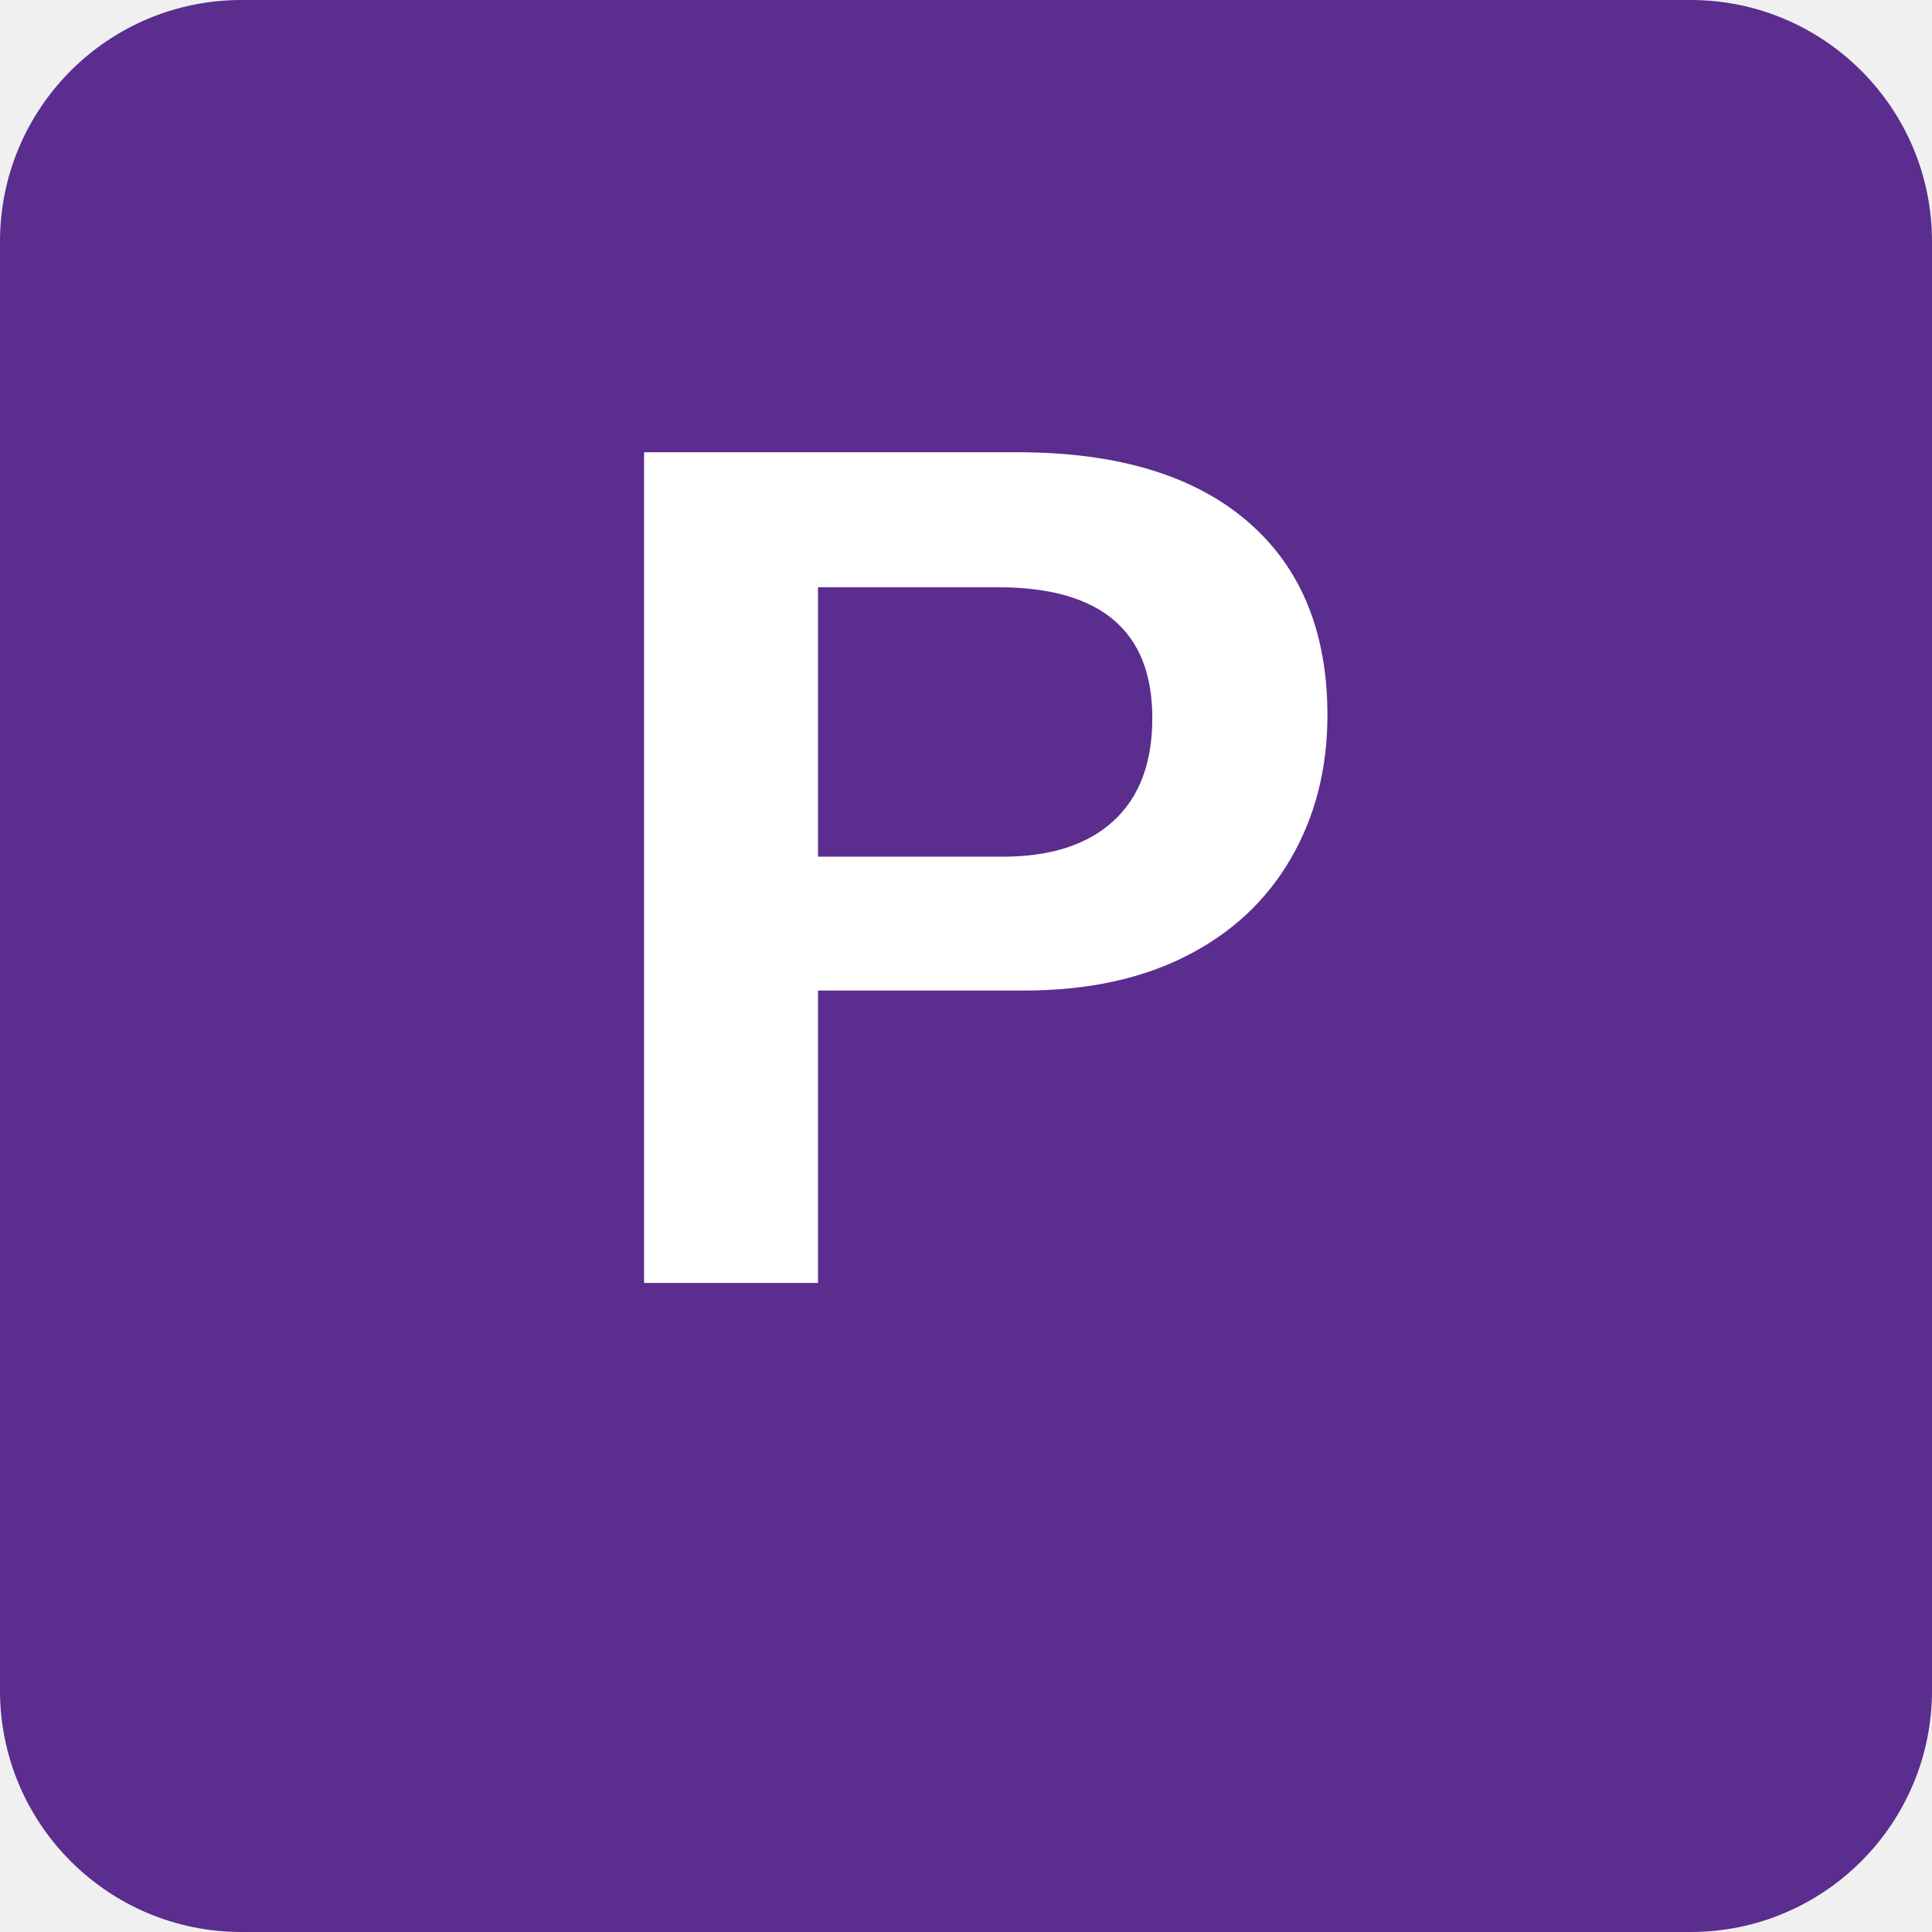
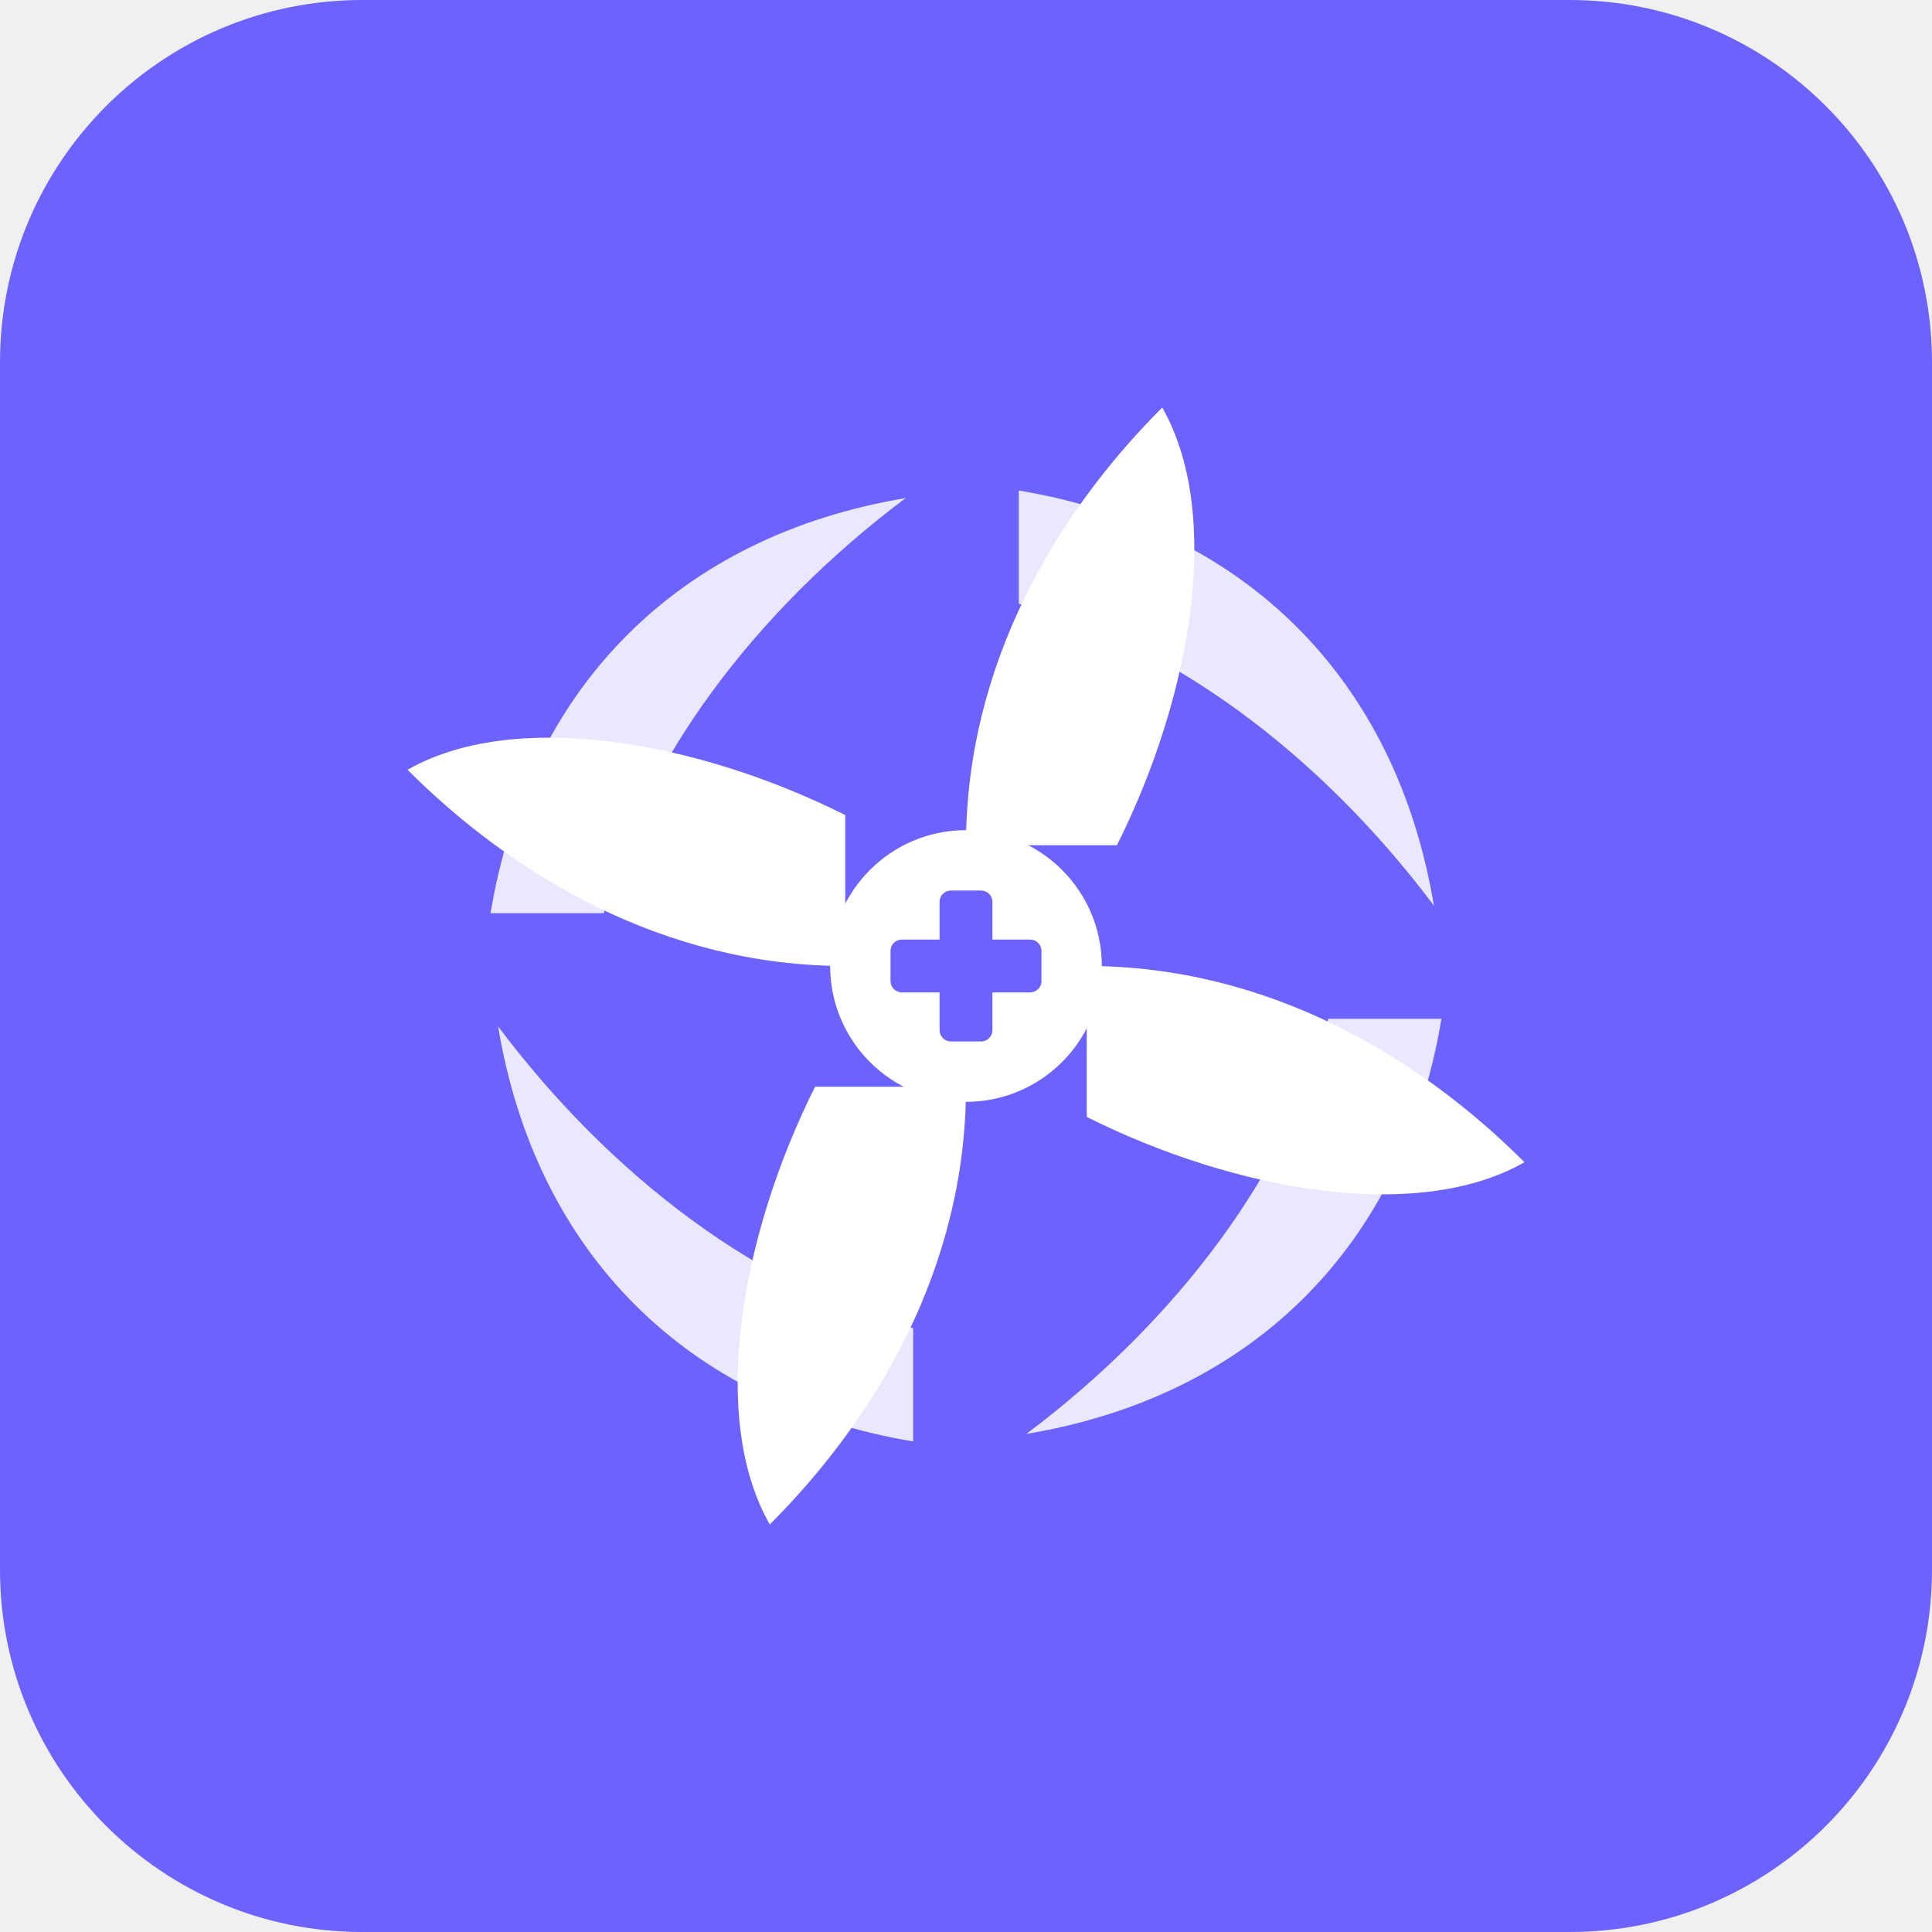
<svg xmlns="http://www.w3.org/2000/svg" width="512" height="512" viewBox="0 0 512 512">
-   <rect width="512" height="512" rx="64" fill="#5B2D8E" />
-   <text x="256" y="340" font-family="Arial, sans-serif" font-size="320" font-weight="bold" fill="white" text-anchor="middle">P</text>
+   <rect width="512" height="512" rx="96" fill="#6C63FF" />
+   <path d="M256 224 C256 176 280 136 308 108 C324 136 316 184 296 224 Z" fill="white" />
+   <path d="M288 256 C336 256 376 280 404 308 C376 324 328 316 288 296 Z" fill="white" />
+   <path d="M256 288 C256 336 232 376 204 404 C188 376 196 328 216 288 Z" fill="white" />
+   <path d="M224 256 C176 256 136 232 108 204 C136 188 184 196 224 216 Z" fill="white" />
+   <path d="M270 130 C330 140 370 180 380 240 C350 200 310 170 270 160 Z" fill="white" opacity="0.85" />
+   <path d="M382 270 C372 330 332 370 272 380 C312 350 342 310 352 270 Z" fill="white" opacity="0.85" />
+   <path d="M242 382 C182 372 142 332 132 272 C162 312 202 342 242 352 Z" fill="white" opacity="0.85" />
+   <path d="M130 242 C140 182 180 142 240 132 C200 162 170 202 160 242 Z" fill="white" opacity="0.85" />
+   <circle cx="256" cy="256" r="36" fill="white" />
+   <rect x="249" y="236" width="14" height="40" rx="3" fill="#6C63FF" />
+   <rect x="236" y="249" width="40" height="14" rx="3" fill="#6C63FF" />
</svg>
